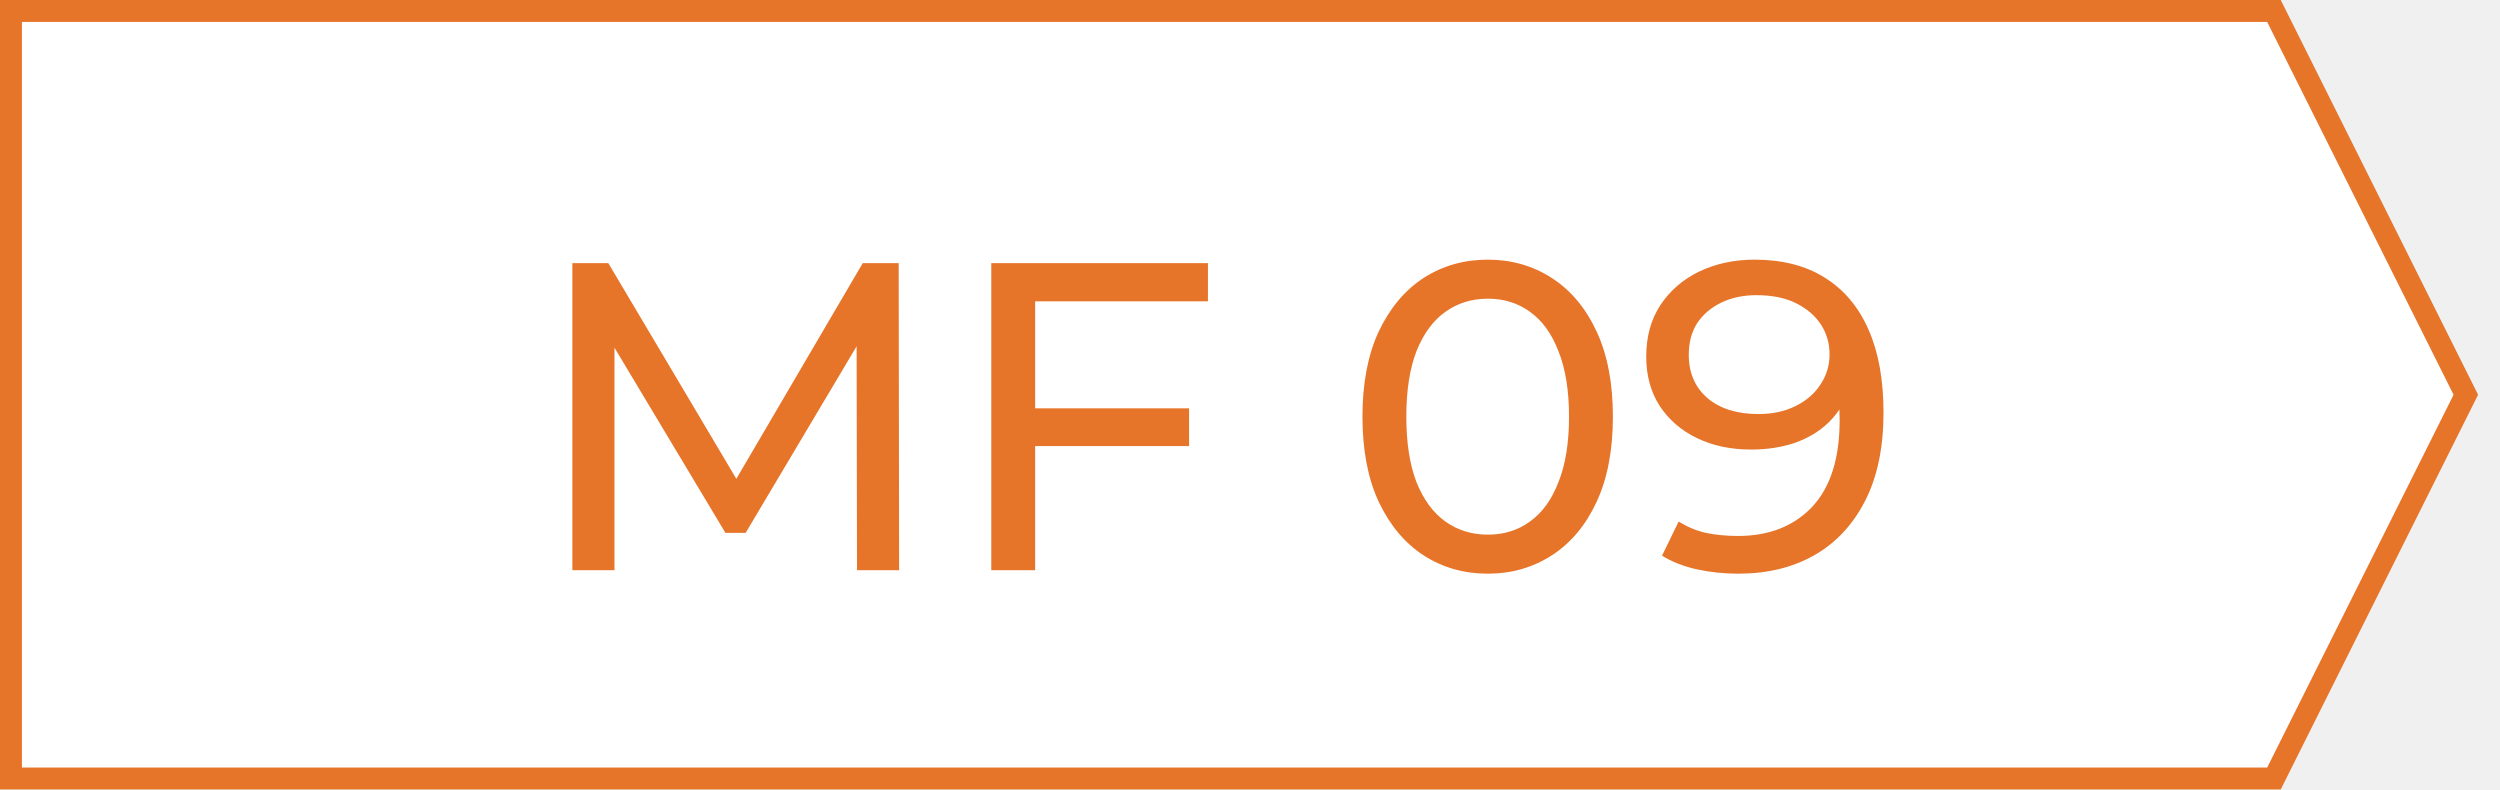
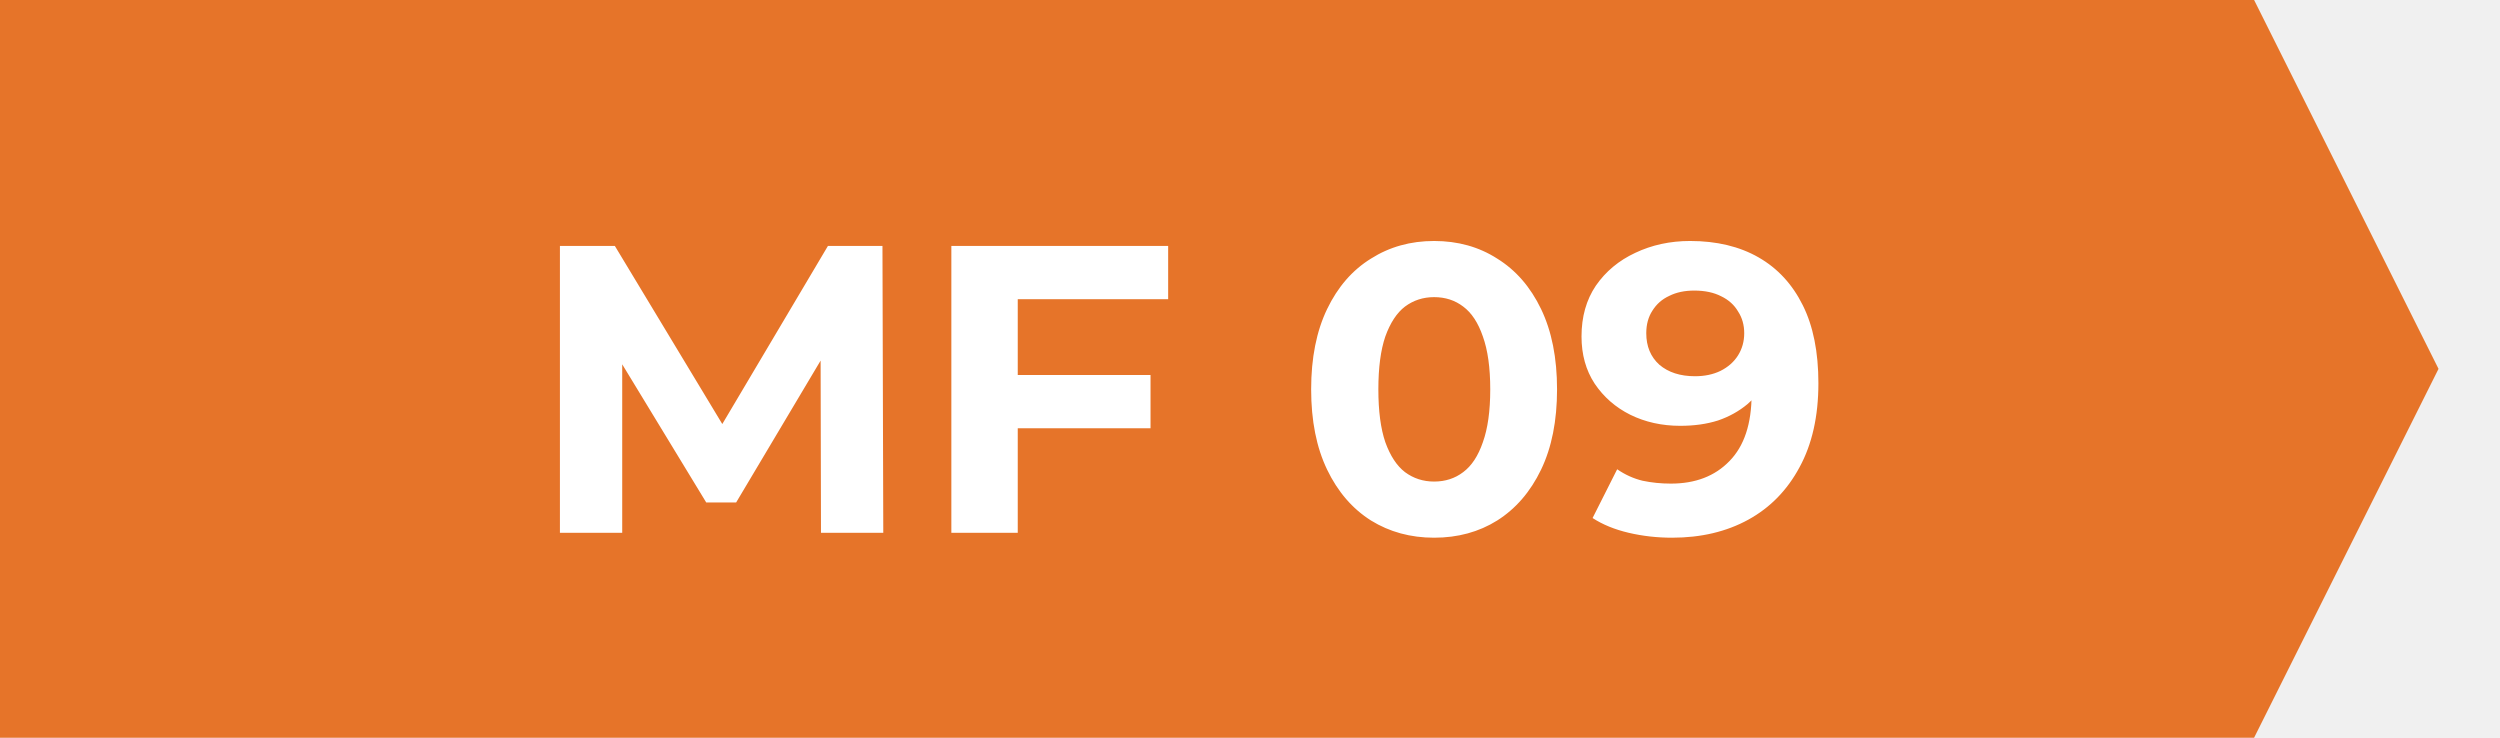
- <svg xmlns="http://www.w3.org/2000/svg" width="57" height="18" viewBox="0 0 57 18" fill="none">
-   <path d="M51.846 0.25L56.221 9L51.846 17.75H0.25V0.25H51.846Z" fill="white" stroke="#E67429" stroke-width="0.5" />
-   <path d="M13.05 13V6H13.87L17.01 11.29H16.57L19.67 6H20.49L20.5 13H19.54L19.53 7.51H19.76L17 12.15H16.54L13.76 7.51H14.01V13H13.05ZM22.601 13V6H27.541V6.87H23.601V13H22.601ZM23.501 10.17V9.31H27.111V10.17H23.501ZM33.924 13.08C33.377 13.08 32.887 12.94 32.454 12.66C32.027 12.38 31.687 11.973 31.434 11.44C31.187 10.907 31.064 10.26 31.064 9.5C31.064 8.74 31.187 8.093 31.434 7.56C31.687 7.027 32.027 6.62 32.454 6.34C32.887 6.06 33.377 5.92 33.924 5.92C34.464 5.92 34.951 6.06 35.384 6.34C35.817 6.62 36.157 7.027 36.404 7.56C36.651 8.093 36.774 8.74 36.774 9.5C36.774 10.26 36.651 10.907 36.404 11.44C36.157 11.973 35.817 12.38 35.384 12.66C34.951 12.94 34.464 13.08 33.924 13.08ZM33.924 12.19C34.291 12.19 34.611 12.09 34.884 11.89C35.164 11.69 35.381 11.39 35.534 10.99C35.694 10.59 35.774 10.093 35.774 9.5C35.774 8.907 35.694 8.41 35.534 8.01C35.381 7.61 35.164 7.31 34.884 7.11C34.611 6.91 34.291 6.81 33.924 6.81C33.557 6.81 33.234 6.91 32.954 7.11C32.674 7.31 32.454 7.61 32.294 8.01C32.141 8.41 32.064 8.907 32.064 9.5C32.064 10.093 32.141 10.59 32.294 10.99C32.454 11.39 32.674 11.69 32.954 11.89C33.234 12.09 33.557 12.19 33.924 12.19ZM39.634 13.08C39.307 13.08 38.991 13.047 38.684 12.98C38.384 12.913 38.121 12.81 37.894 12.67L38.274 11.89C38.461 12.01 38.667 12.097 38.894 12.15C39.127 12.197 39.371 12.22 39.624 12.22C40.331 12.22 40.894 12 41.314 11.56C41.734 11.113 41.944 10.453 41.944 9.58C41.944 9.44 41.937 9.273 41.924 9.08C41.911 8.887 41.881 8.697 41.834 8.51L42.164 8.85C42.071 9.157 41.914 9.417 41.694 9.63C41.481 9.837 41.221 9.993 40.914 10.1C40.614 10.2 40.284 10.25 39.924 10.25C39.464 10.25 39.054 10.163 38.694 9.99C38.334 9.817 38.051 9.573 37.844 9.26C37.637 8.94 37.534 8.563 37.534 8.13C37.534 7.677 37.641 7.287 37.854 6.96C38.074 6.627 38.371 6.37 38.744 6.19C39.124 6.01 39.544 5.92 40.004 5.92C40.637 5.92 41.171 6.057 41.604 6.33C42.044 6.603 42.377 7 42.604 7.52C42.831 8.033 42.944 8.663 42.944 9.41C42.944 10.203 42.804 10.873 42.524 11.42C42.244 11.967 41.857 12.38 41.364 12.66C40.871 12.94 40.294 13.08 39.634 13.08ZM40.094 9.44C40.414 9.44 40.694 9.38 40.934 9.26C41.181 9.14 41.371 8.977 41.504 8.77C41.644 8.563 41.714 8.333 41.714 8.08C41.714 7.833 41.651 7.61 41.524 7.41C41.397 7.21 41.211 7.047 40.964 6.92C40.717 6.793 40.411 6.73 40.044 6.73C39.744 6.73 39.477 6.787 39.244 6.9C39.011 7.013 38.827 7.17 38.694 7.37C38.567 7.57 38.504 7.81 38.504 8.09C38.504 8.503 38.647 8.833 38.934 9.08C39.221 9.32 39.607 9.44 40.094 9.44Z" fill="#E67429" />
+ <svg xmlns="http://www.w3.org/2000/svg" width="61" height="18" viewBox="0 0 61 18" fill="none">
+   <path d="M0 0H55L59.5 9L55 18H0V0Z" fill="#E67429" />
+   <path d="M13.662 13V6H15.002L17.982 10.94H17.272L20.202 6H21.532L21.552 13H20.032L20.022 8.33H20.302L17.962 12.26H17.232L14.842 8.33H15.182V13H13.662ZM23.213 13V6H28.503V7.3H24.833V13H23.213ZM24.713 10.45V9.15H28.073V10.45H24.713ZM34.992 13.12C34.418 13.12 33.905 12.98 33.452 12.7C32.998 12.413 32.642 12 32.382 11.46C32.122 10.92 31.992 10.267 31.992 9.5C31.992 8.733 32.122 8.08 32.382 7.54C32.642 7 32.998 6.59 33.452 6.31C33.905 6.023 34.418 5.88 34.992 5.88C35.572 5.88 36.085 6.023 36.532 6.31C36.985 6.59 37.342 7 37.602 7.54C37.862 8.08 37.992 8.733 37.992 9.5C37.992 10.267 37.862 10.92 37.602 11.46C37.342 12 36.985 12.413 36.532 12.7C36.085 12.98 35.572 13.12 34.992 13.12ZM34.992 11.75C35.265 11.75 35.502 11.673 35.702 11.52C35.908 11.367 36.068 11.123 36.182 10.79C36.302 10.457 36.362 10.027 36.362 9.5C36.362 8.973 36.302 8.543 36.182 8.21C36.068 7.877 35.908 7.633 35.702 7.48C35.502 7.327 35.265 7.25 34.992 7.25C34.725 7.25 34.488 7.327 34.282 7.48C34.082 7.633 33.922 7.877 33.802 8.21C33.688 8.543 33.632 8.973 33.632 9.5C33.632 10.027 33.688 10.457 33.802 10.79C33.922 11.123 34.082 11.367 34.282 11.52C34.488 11.673 34.725 11.75 34.992 11.75ZM40.799 13.12C40.432 13.12 40.079 13.08 39.739 13C39.399 12.92 39.105 12.8 38.859 12.64L39.459 11.45C39.652 11.583 39.859 11.677 40.079 11.73C40.299 11.777 40.529 11.8 40.769 11.8C41.369 11.8 41.845 11.617 42.199 11.25C42.559 10.883 42.739 10.34 42.739 9.62C42.739 9.5 42.735 9.367 42.729 9.22C42.722 9.073 42.705 8.927 42.679 8.78L43.119 9.2C43.005 9.46 42.845 9.68 42.639 9.86C42.432 10.033 42.192 10.167 41.919 10.26C41.645 10.347 41.339 10.39 40.999 10.39C40.552 10.39 40.145 10.3 39.779 10.12C39.419 9.94 39.129 9.687 38.909 9.36C38.695 9.033 38.589 8.65 38.589 8.21C38.589 7.73 38.705 7.317 38.939 6.97C39.179 6.623 39.499 6.357 39.899 6.17C40.305 5.977 40.752 5.88 41.239 5.88C41.885 5.88 42.442 6.013 42.909 6.28C43.375 6.547 43.735 6.937 43.989 7.45C44.242 7.957 44.369 8.59 44.369 9.35C44.369 10.157 44.215 10.84 43.909 11.4C43.609 11.96 43.192 12.387 42.659 12.68C42.125 12.973 41.505 13.12 40.799 13.12ZM41.359 9.18C41.592 9.18 41.799 9.137 41.979 9.05C42.165 8.957 42.309 8.83 42.409 8.67C42.509 8.51 42.559 8.33 42.559 8.13C42.559 7.93 42.509 7.753 42.409 7.6C42.315 7.44 42.179 7.317 41.999 7.23C41.819 7.137 41.599 7.09 41.339 7.09C41.105 7.09 40.902 7.133 40.729 7.22C40.555 7.3 40.419 7.42 40.319 7.58C40.219 7.733 40.169 7.917 40.169 8.13C40.169 8.45 40.275 8.707 40.489 8.9C40.709 9.087 40.999 9.18 41.359 9.18Z" fill="white" />
</svg>
